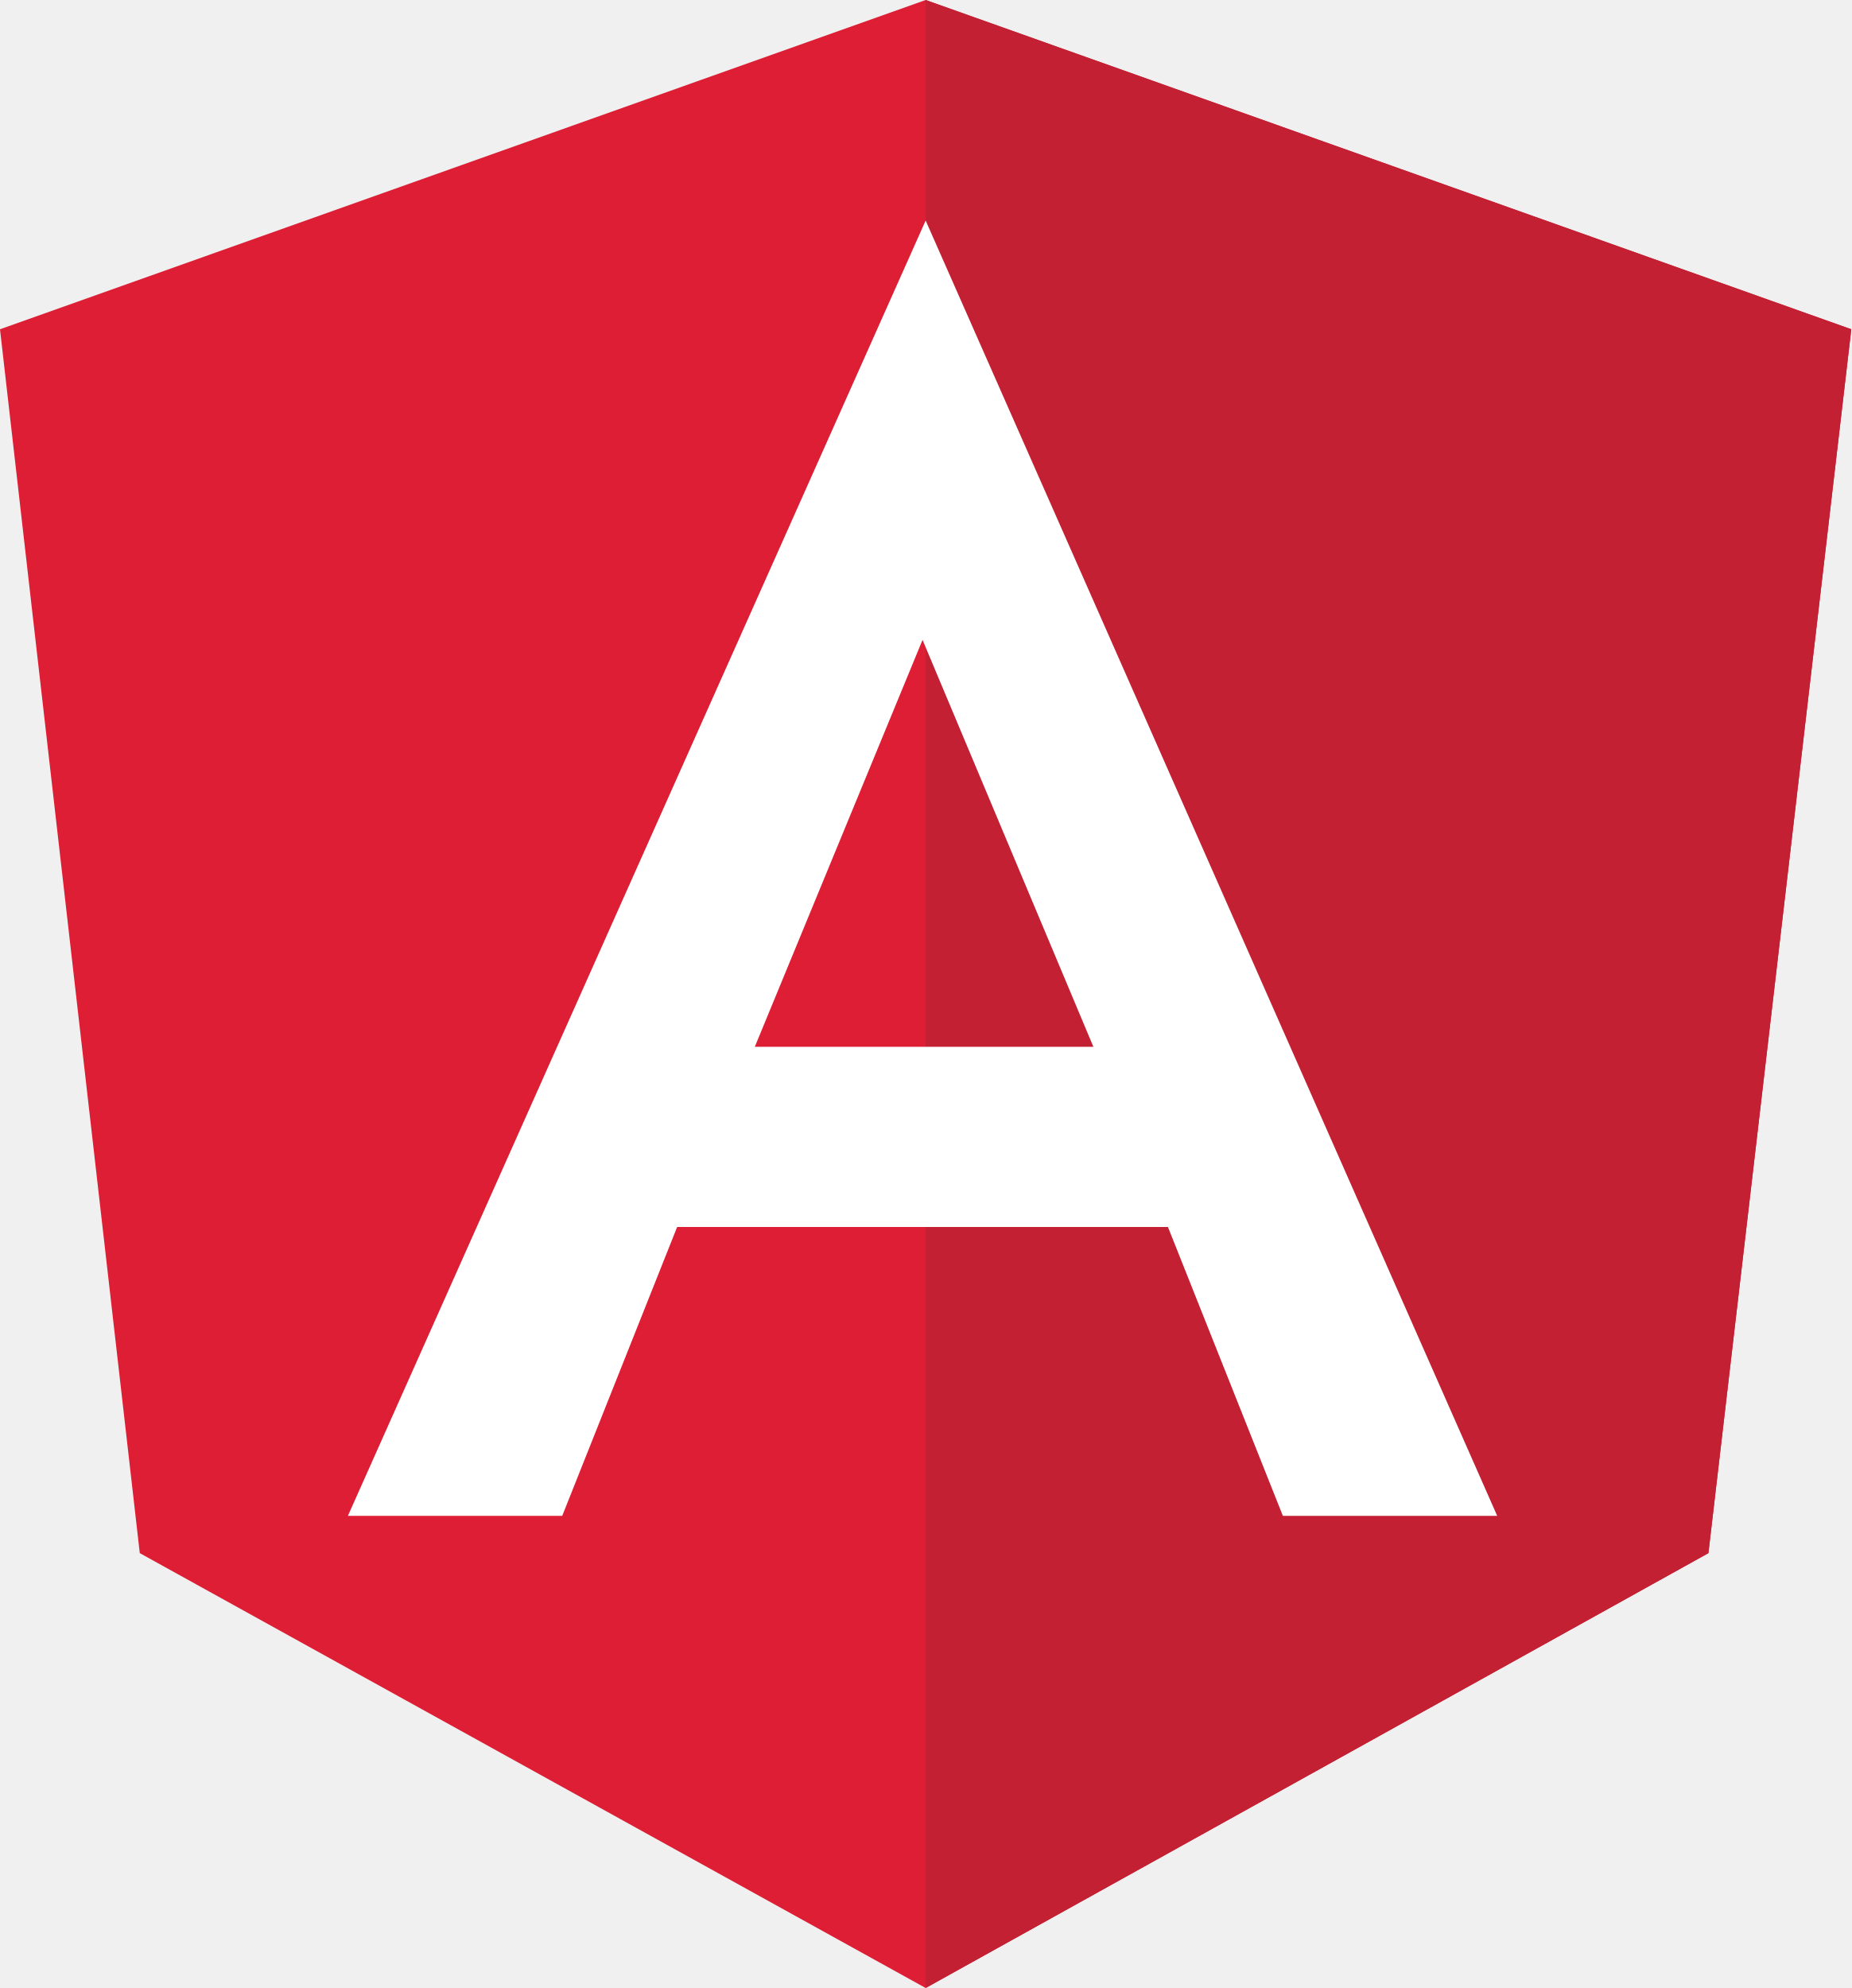
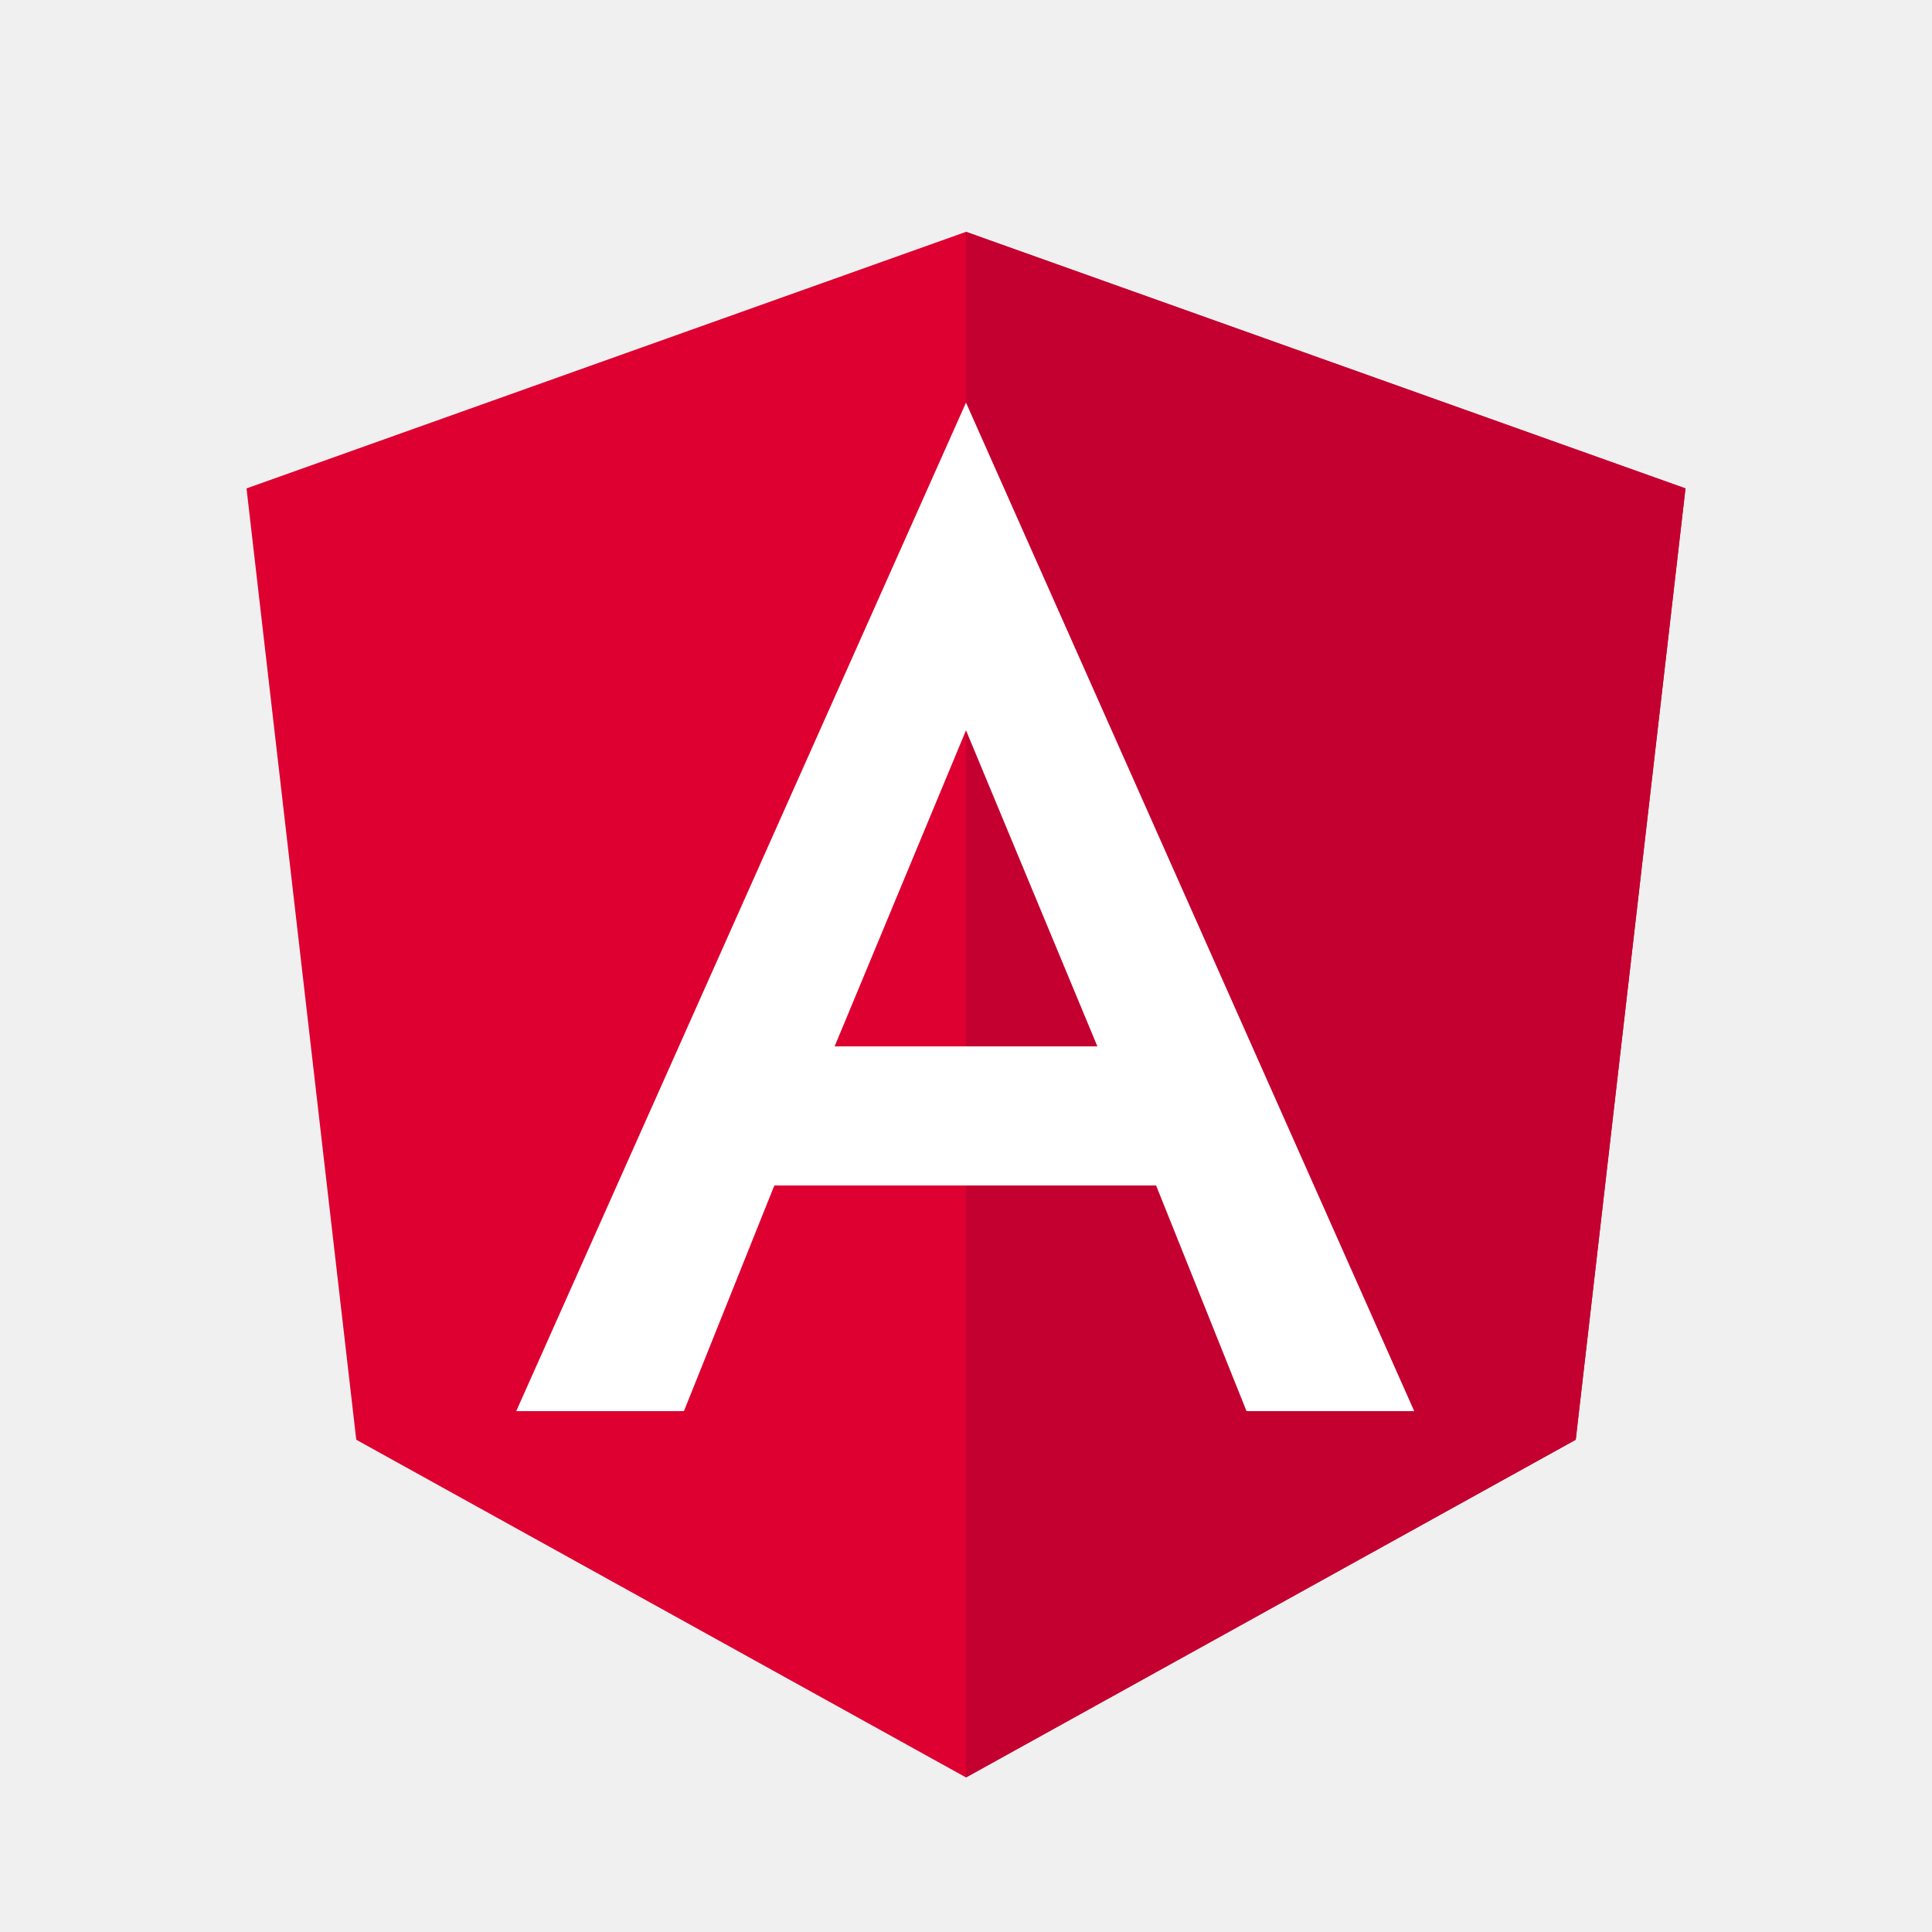
- <svg xmlns="http://www.w3.org/2000/svg" viewBox="0 0 59.6 64">
-   <defs>
-     <style>.a{fill:#dd1e34;}.b{fill:#c32033;}.c{fill:#fff;}</style>
-   </defs>
-   <path d="M29.8 0L0 10.6 4.5 50l25.3 14L55 50l4.6-39.4L29.8 0" class="a" />
-   <path d="M29.8 0v64L55 50l4.6-39.4L29.8 0" class="b" />
-   <path d="M29.8 7.1L11.2 48.8h6.9l3.7-9.3h15.8l3.7 9.3h6.9L29.8 7.1zm5.4 26.6H24.3l5.4-13.1z" class="c" />
+ <svg xmlns="http://www.w3.org/2000/svg" version="1.1" id="Layer_1" x="0px" y="0px" viewBox="0 0 250 250" style="enable-background:new 0 0 250 250;" xml:space="preserve">
+   <style type="text/css">
+ 	.st0{fill:#DD0031;}
+ 	.st1{fill:#C3002F;}
+ 	.st2{fill:#FFFFFF;}
+ </style>
+   <g>
+     <polygon class="st0" points="125,30 125,30 125,30 31.9,63.2 46.1,186.3 125,230 125,230 125,230 203.9,186.3 218.1,63.2  " />
+     <polygon class="st1" points="125,30 125,52.2 125,52.1 125,153.4 125,153.4 125,230 125,230 203.9,186.3 218.1,63.2 125,30  " />
+     <path class="st2" d="M125,52.1L66.8,182.6h0h21.7h0l11.7-29.2h49.4l11.7,29.2h0h21.7h0L125,52.1L125,52.1L125,52.1L125,52.1   L125,52.1z M142,135.4H108l17-40.9L142,135.4z" />
+   </g>
</svg>
